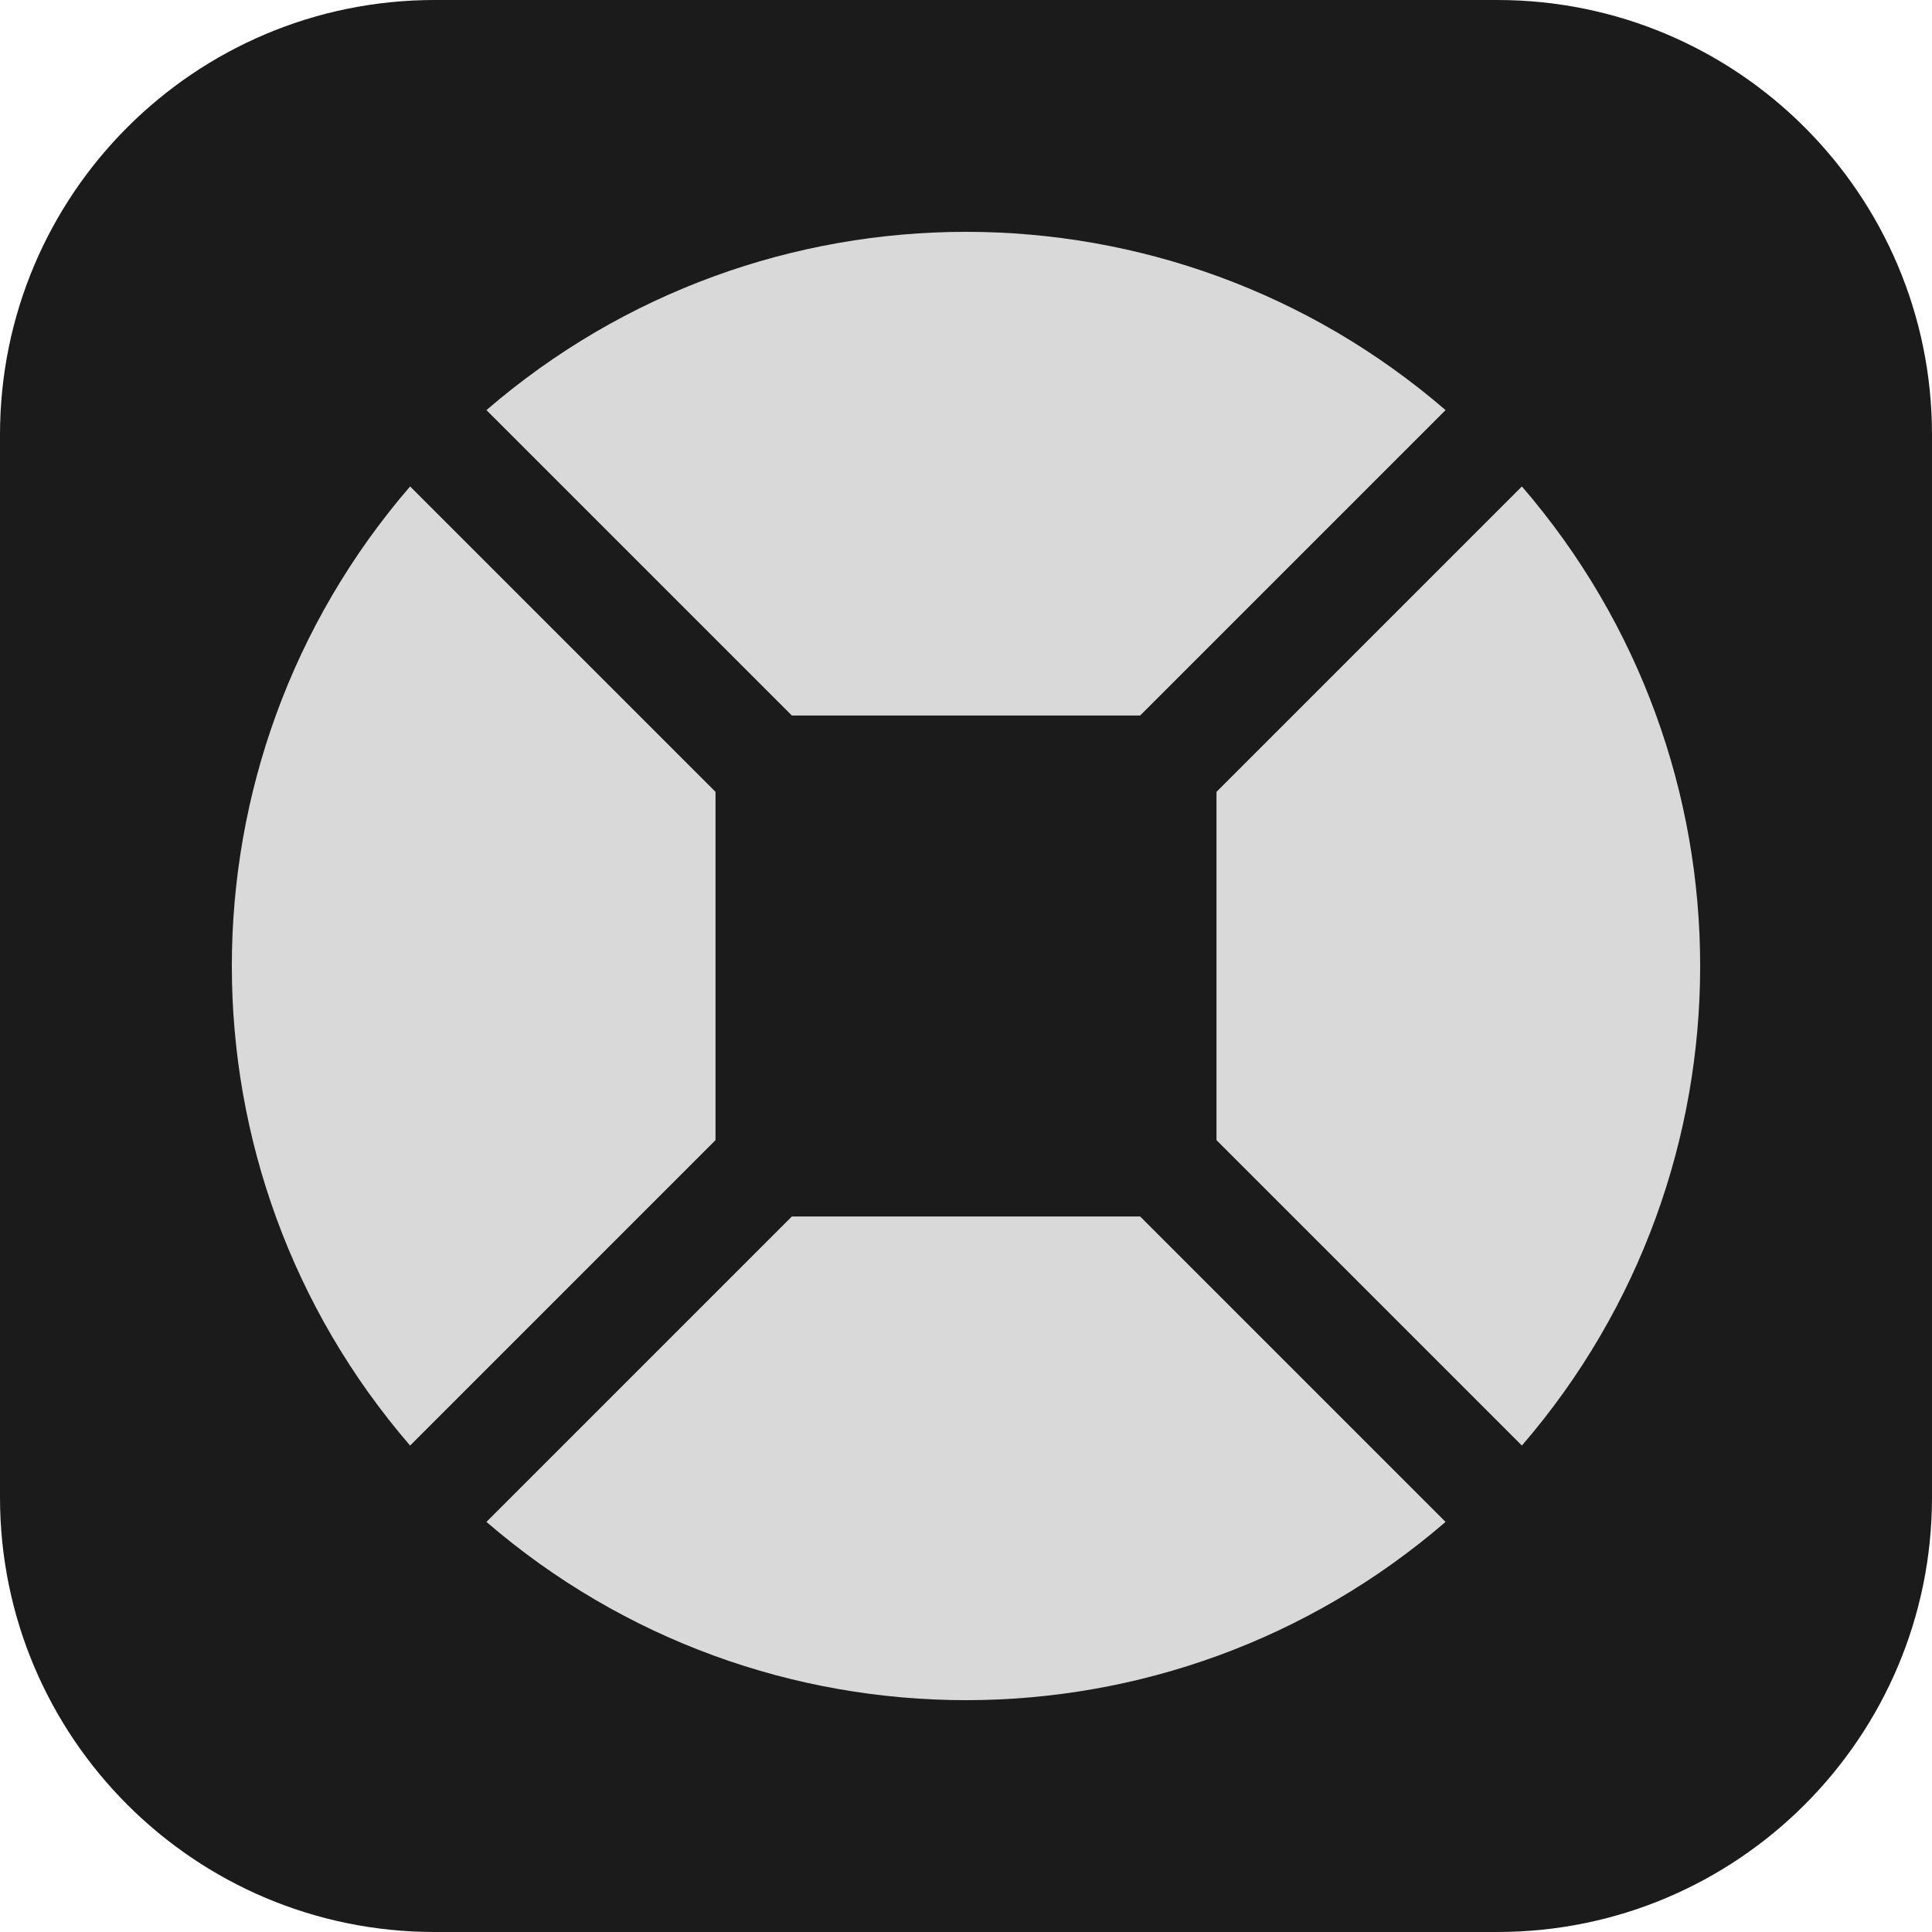
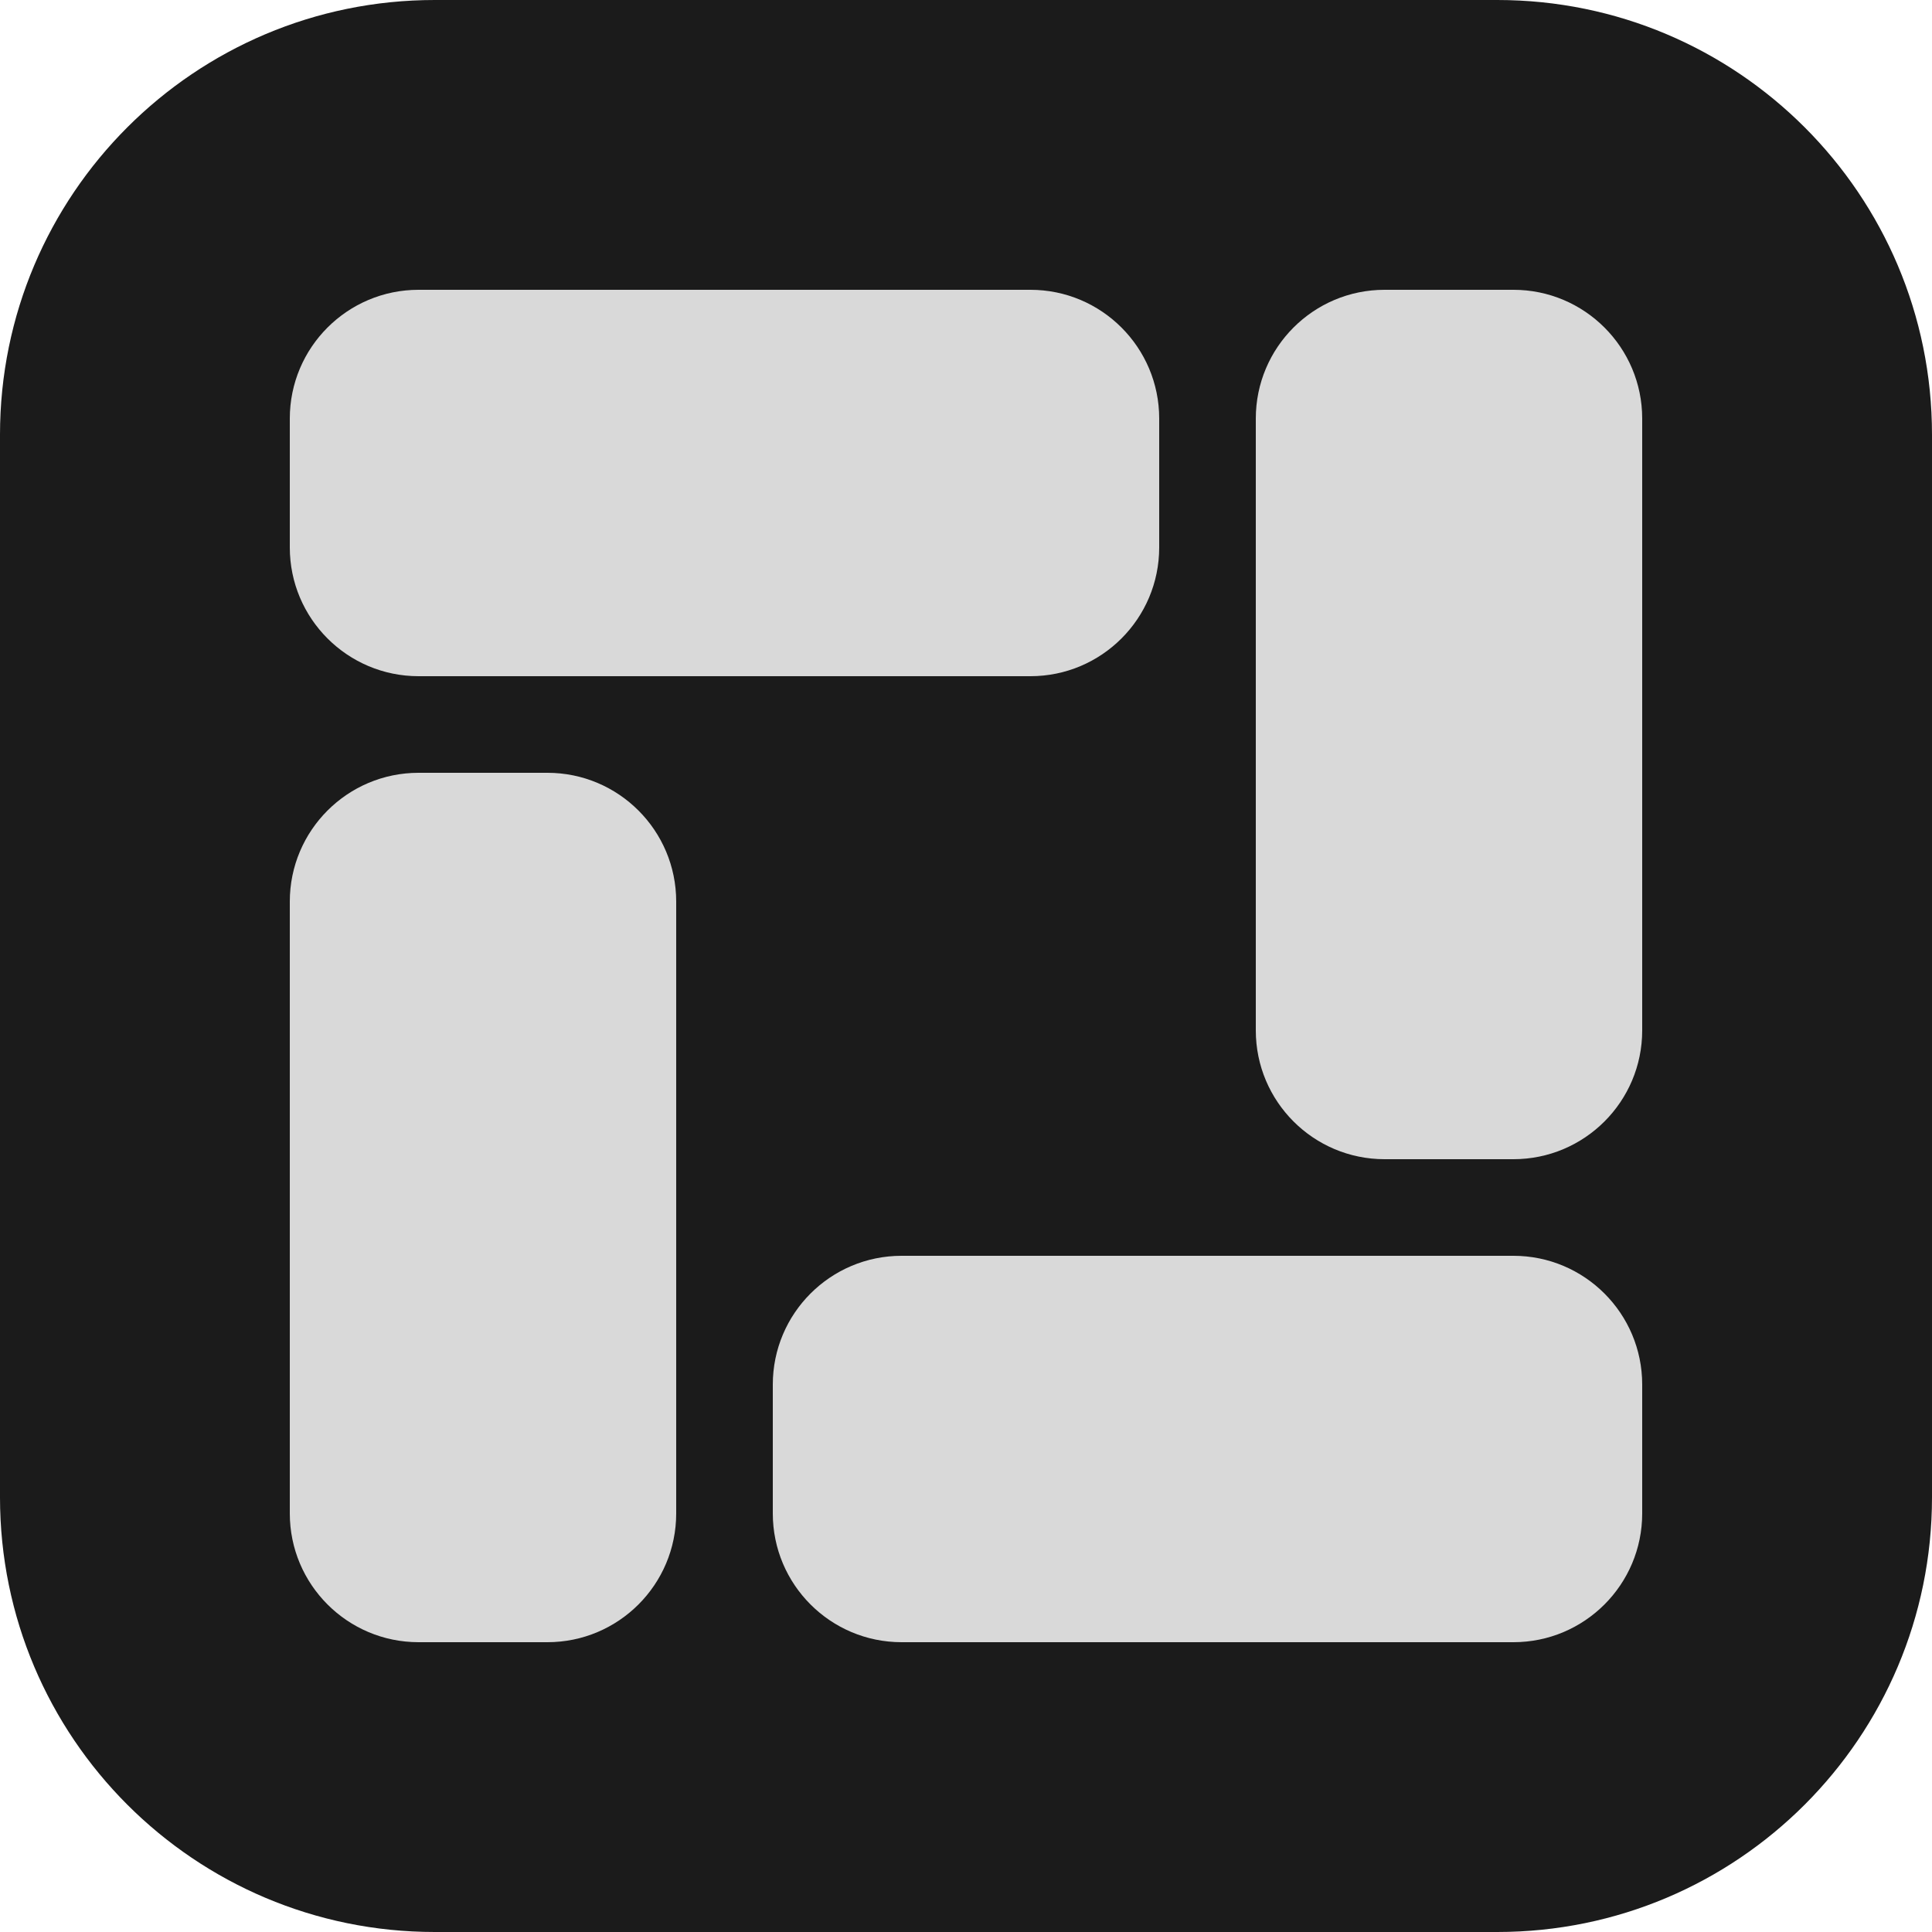
<svg xmlns="http://www.w3.org/2000/svg" width="1024" height="1024" viewBox="0 0 120 120" role="img" aria-label="Centraid">
  <rect width="120" height="120" rx="27" fill="#1B1B1B" />
-   <path d="M75.558 49.184 L94.528 30.214 A45.6 45.6 0 0 1 94.528 89.786 L75.558 70.816 Z" fill="#D9D9D9" />
-   <path d="M70.816 75.558 L89.786 94.528 A45.6 45.6 0 0 1 30.214 94.528 L49.184 75.558 Z" fill="#D9D9D9" />
-   <path d="M44.442 70.816 L25.472 89.786 A45.6 45.6 0 0 1 25.472 30.214 L44.442 49.184 Z" fill="#D9D9D9" />
-   <path d="M49.184 44.442 L30.214 25.472 A45.6 45.6 0 0 1 89.786 25.472 L70.816 44.442 Z" fill="#D9D9D9" />
+   <rect x="18" y="18" width="54" height="24" rx="8" fill="#D9D9D9" />
+   <rect x="78" y="18" width="24" height="54" rx="8" fill="#D9D9D9" />
+   <rect x="48" y="78" width="54" height="24" rx="8" fill="#D9D9D9" />
+   <rect x="18" y="48" width="24" height="54" rx="8" fill="#D9D9D9" />
</svg>
